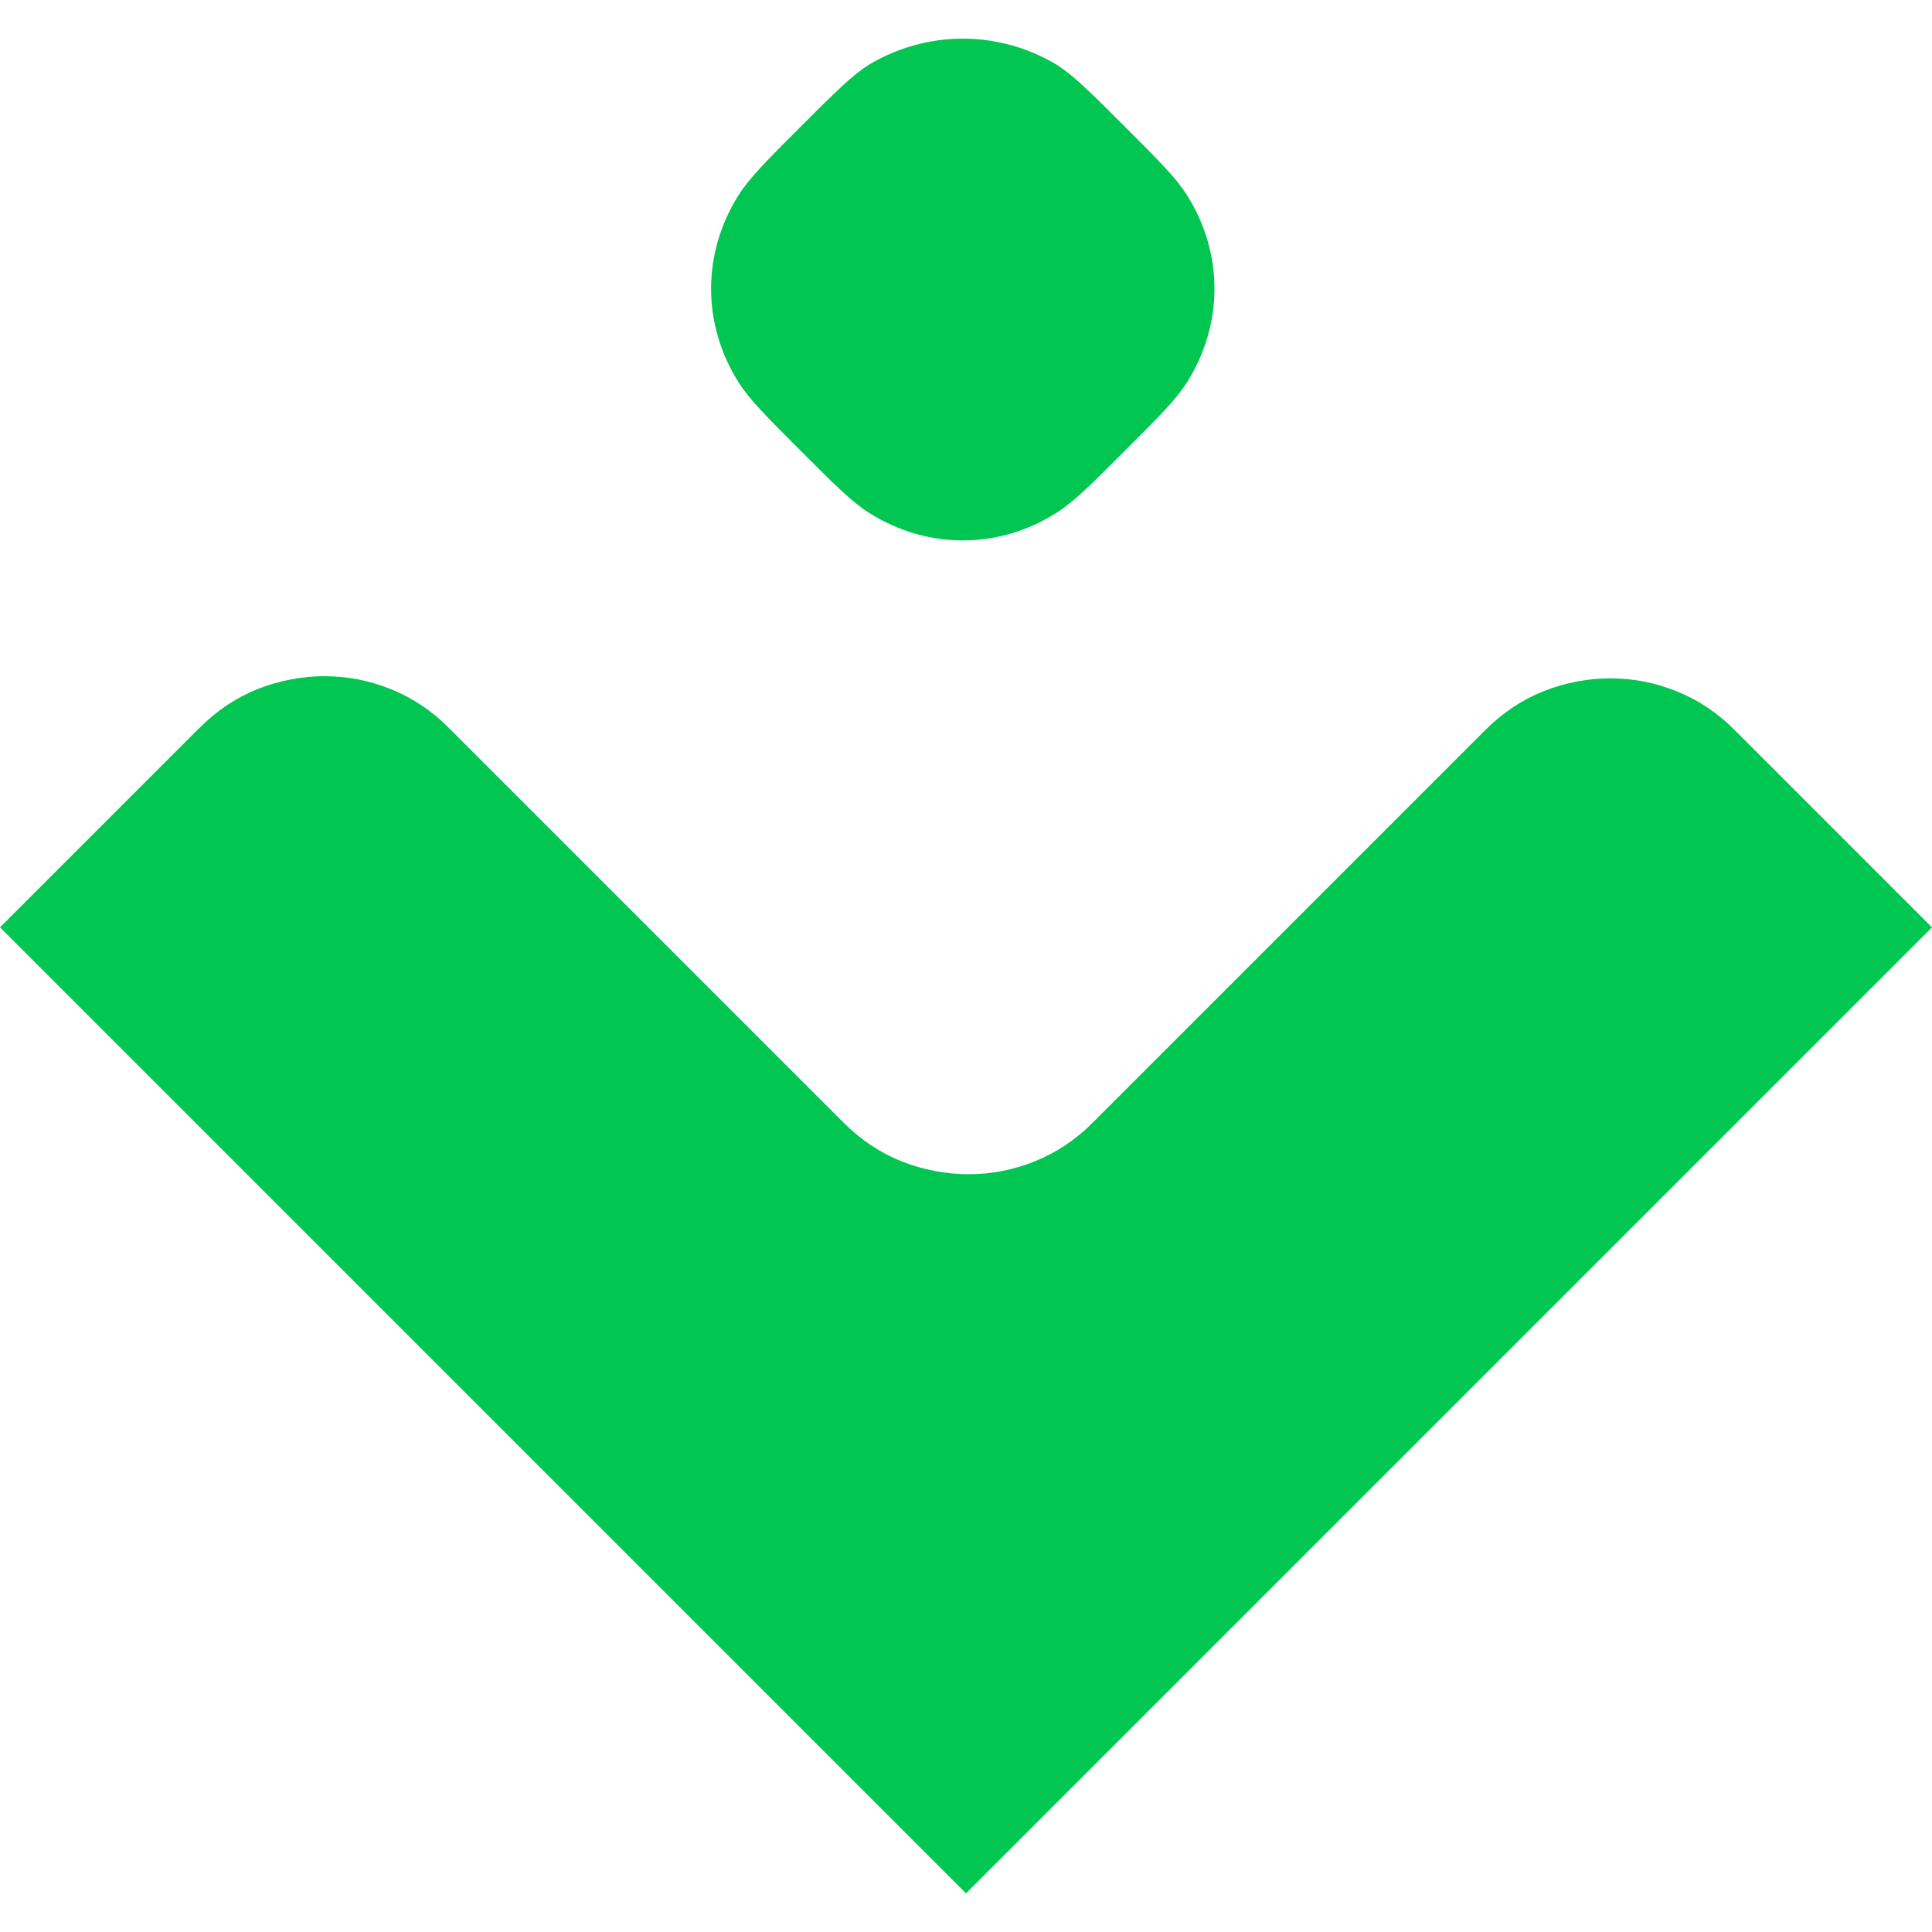
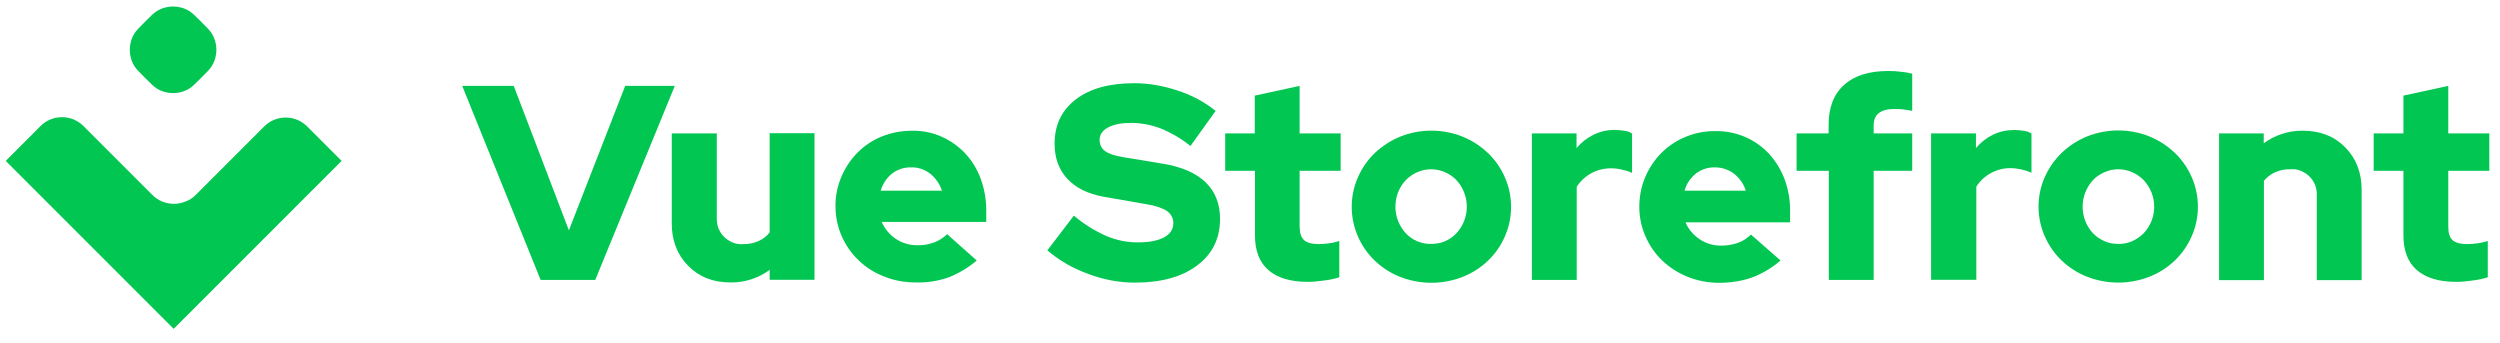
- <svg xmlns="http://www.w3.org/2000/svg" xml:space="preserve" id="Layer_1" x="0" y="0" version="1.1" viewBox="0 0 90 90">
-   <style>.st0{fill:#02c652}</style>
-   <path d="M40.5 3c-.8.5-1.6 1.3-3.2 2.9-1.6 1.6-2.4 2.4-2.9 3.2-1.7 2.7-1.7 6 0 8.7.5.8 1.3 1.6 2.9 3.2 1.6 1.6 2.4 2.4 3.2 2.9 2.7 1.7 6 1.7 8.7 0 .8-.5 1.6-1.3 3.2-2.9 1.6-1.6 2.4-2.4 2.9-3.2 1.7-2.7 1.7-6 0-8.7-.5-.8-1.3-1.6-2.9-3.2C50.8 4.3 50 3.5 49.2 3c-2.7-1.6-6-1.6-8.7 0zM50.9 52.3 69.2 34c.8-.8 1.7-1.4 2.7-1.8 1-.4 2.1-.6 3.1-.6 1.1 0 2.1.2 3.1.6 1 .4 1.9 1 2.7 1.8l9.2 9.2-45 45-45-45 9.3-9.3c.8-.8 1.7-1.4 2.7-1.8 1-.4 2.1-.6 3.1-.6 1.1 0 2.1.2 3.1.6 1 .4 1.9 1 2.7 1.8l18.4 18.4c.8.8 1.7 1.4 2.7 1.8 1 .4 2.1.6 3.1.6 1.1 0 2.1-.2 3.1-.6 1-.4 1.9-1 2.7-1.8z" class="st0" />
+ <svg xmlns="http://www.w3.org/2000/svg" version="1.1" id="Layer_1" x="0px" y="0px" viewBox="0 0 1310 179.6" style="enable-background:new 0 0 1310 179.6;" xml:space="preserve">
+   <style type="text/css">
+ 	.st0{fill:#02C652;}
+ 	.st1{fill-rule:evenodd;clip-rule:evenodd;fill:#02C652;}
+ </style>
+   <path class="st0" d="M958.3,69.9h-16.9v19.6h16.9v57.2h23.5V89.5h20.2V69.9h-20.2v-4.2c0-2.9,0.9-5.1,2.8-6.5  c1.8-1.4,4.6-2.1,8.1-2.1c1.5,0,3,0.1,4.4,0.2c1.6,0.2,3.3,0.5,4.9,0.8V38.6c-1.9-0.5-3.9-0.8-5.9-1c-2.2-0.3-4.4-0.4-6.6-0.4  c-10.1,0-17.8,2.4-23.2,7.3c-5.4,4.8-8.1,11.8-8.1,20.8V69.9z" />
+   <path class="st0" d="M548.8,131.2l13.9-18.2c5.2,4.4,11,8,17.1,10.7c5.3,2.2,11,3.4,16.7,3.3c5.7,0,10.2-0.9,13.4-2.6  c3.2-1.7,4.9-4.2,4.9-7.3c0.1-1.3-0.2-2.5-0.8-3.7c-0.6-1.1-1.4-2.1-2.5-2.8c-2.2-1.5-5.8-2.8-10.8-3.6l-22.4-3.9  c-8.2-1.5-14.6-4.6-19-9.4c-4.5-4.8-6.7-11-6.7-18.4c0-9.8,3.7-17.5,11.1-23.2c7.4-5.7,17.6-8.5,30.6-8.5c7.8,0,15.5,1.4,22.9,3.9  c7.2,2.3,13.9,5.9,19.8,10.6l-13.2,18.4c-4.7-3.8-10-6.9-15.6-9.2c-5-1.9-10.3-2.9-15.6-2.9c-5,0-9,0.8-12,2.4  c-3,1.6-4.4,3.8-4.4,6.5c0,1.1,0.2,2.3,0.7,3.3c0.5,1,1.2,1.9,2.2,2.6c1.9,1.4,5,2.4,9.2,3.1l21.1,3.5c9.8,1.6,17.2,4.8,22.3,9.7  c5.1,4.9,7.6,11.3,7.6,19.2c0,10.3-4,18.4-12,24.4c-8,6-18.9,9-32.6,9c-8.3,0-16.6-1.6-24.3-4.5  C562.5,140.8,555.2,136.6,548.8,131.2z" />
+   <path class="st0" d="M283.3,146.7L242.2,45h27l28.9,75.7L327.6,45h26l-41.7,101.7H283.3z" />
+   <path class="st0" d="M375.6,69.9V114c-0.1,1.9,0.2,3.7,0.8,5.5c0.7,1.7,1.7,3.3,3,4.6c1.3,1.3,2.9,2.3,4.6,3c1.7,0.7,3.6,1,5.5,0.8  c2.7,0.1,5.5-0.5,8-1.6c2.3-1,4.3-2.6,5.8-4.5v-52h23.5v76.8h-23.5v-5.2c-2.9,2.2-6.1,3.8-9.5,4.9c-3.6,1.2-7.3,1.8-11.1,1.7  c-9,0-16.4-2.9-22.1-8.7c-5.7-5.8-8.6-13.2-8.6-22.2V69.9H375.6z" />
+   <path class="st1" d="M496.9,145.4c5.4-2.1,10.5-5.1,14.9-8.9l-15.5-13.8c-1.9,1.9-4.2,3.3-6.7,4.3c-2.8,1-5.7,1.6-8.7,1.5  c-4.1,0.1-8.2-1.1-11.6-3.4c-3.2-2.2-5.7-5.2-7.3-8.8h54.8v-5.8c0-5.7-0.9-11.4-2.9-16.8c-1.8-4.9-4.5-9.4-8.1-13.3  c-3.6-3.8-7.9-6.8-12.7-8.9c-4.8-2.1-10-3.1-15.2-3c-5.4,0-10.8,1-15.8,3c-4.8,1.9-9.1,4.8-12.7,8.4c-3.6,3.6-6.5,8-8.5,12.7  c-2.1,4.9-3.2,10.3-3.1,15.6c0,5.4,1.1,10.7,3.3,15.6c2.1,4.8,5.1,9.1,8.9,12.7c3.8,3.7,8.4,6.5,13.3,8.4c5.2,2.1,10.8,3.1,16.4,3.1  C485.5,148.2,491.4,147.3,496.9,145.4z M467.5,90.9c2.9-2.2,6.4-3.3,10-3.2c3.6-0.1,7.1,1.1,9.9,3.3c2.9,2.3,5,5.4,6.2,8.9h-32.1  C462.5,96.4,464.6,93.2,467.5,90.9z" />
+   <path class="st0" d="M657.6,89.5v33.8c0,8,2.3,14.1,7,18.2c4.7,4.1,11.6,6.2,20.8,6.2c2.8,0,5.5-0.3,8.3-0.7  c2.8-0.3,5.5-0.9,8.1-1.7v-19c-1.8,0.5-3.6,1-5.4,1.2c-1.7,0.2-3.5,0.4-5.2,0.4c-3.8,0-6.4-0.7-7.9-2.1c-1.5-1.4-2.3-3.8-2.3-7.2  V89.5h21.5V69.9h-21.5V45l-23.5,5.1v19.8h-15.5v19.6H657.6z" />
+   <path class="st1" d="M708.3,108.4c0-5.4,1.1-10.7,3.3-15.6c2.1-4.8,5.1-9.1,8.9-12.7c3.8-3.6,8.3-6.5,13.2-8.5  c10.5-4.2,22.2-4.2,32.7,0c4.9,2,9.4,4.9,13.2,8.5c3.8,3.6,6.8,7.9,8.9,12.7c2.2,4.9,3.3,10.2,3.3,15.6s-1.1,10.7-3.3,15.6  c-2.1,4.8-5.1,9.1-8.9,12.7c-3.8,3.6-8.3,6.5-13.2,8.4c-10.5,4.1-22.2,4.1-32.7,0c-4.9-1.9-9.4-4.8-13.2-8.4  c-3.8-3.6-6.8-7.9-8.9-12.7C709.4,119.1,708.3,113.7,708.3,108.4z M750,127.8c2.5,0,5-0.4,7.2-1.4c2.3-1,4.3-2.4,6-4.2  c3.5-3.8,5.4-8.7,5.4-13.9c0-5.1-1.9-10.1-5.4-13.9c-1.7-1.8-3.8-3.2-6.1-4.2c-2.3-1-4.7-1.5-7.2-1.5c-2.5,0-4.9,0.5-7.2,1.5  c-2.3,1-4.3,2.4-6.1,4.2c-3.5,3.8-5.4,8.7-5.4,13.9c0,5.1,1.9,10.1,5.4,13.9c1.7,1.8,3.8,3.3,6,4.2C745,127.4,747.5,127.9,750,127.8  z" />
+   <path class="st0" d="M802.7,69.9v76.8h23.5V97.9c1.9-3,4.5-5.4,7.6-7.1c3.1-1.7,6.7-2.6,10.2-2.6c2,0,4,0.2,6,0.7  c1.8,0.4,3.5,0.9,5.2,1.7V70c-1-0.7-2.2-1.2-3.5-1.4c-1.8-0.3-3.6-0.5-5.4-0.5c-3.9-0.1-7.8,0.8-11.3,2.5c-3.4,1.7-6.4,4-8.9,7v-7.7  H802.7z" />
+   <path class="st1" d="M933,136.5c-4.4,3.8-9.4,6.8-14.9,8.9c-5.5,1.9-11.4,2.8-17.2,2.8c-5.6,0-11.2-1-16.4-3.1  c-4.9-1.9-9.5-4.8-13.3-8.4c-3.8-3.6-6.8-7.9-8.9-12.7c-2.2-4.9-3.3-10.2-3.3-15.6c0-5.4,1-10.7,3.1-15.6c2-4.7,4.9-9.1,8.5-12.7  c3.6-3.6,8-6.5,12.7-8.4c5-2.1,10.4-3.1,15.8-3c5.2-0.1,10.4,1,15.2,3c4.8,2,9.1,5.1,12.7,8.9c3.5,3.9,6.3,8.4,8.1,13.3  c2,5.4,3,11.1,2.9,16.8v5.8h-54.8c1.5,3.6,4.1,6.6,7.3,8.8c3.4,2.3,7.5,3.5,11.6,3.4c3,0,5.9-0.5,8.7-1.5c2.5-0.9,4.8-2.4,6.7-4.3  L933,136.5z M898.7,87.7c-3.6-0.1-7.1,1-10,3.2c-2.9,2.3-5,5.4-6,9h32.1c-1.1-3.5-3.3-6.6-6.2-8.9C905.8,88.9,902.3,87.7,898.7,87.7  z" />
+   <path class="st0" d="M1011.9,146.7V69.9h23.5v7.7c2.4-2.9,5.4-5.3,8.9-7c3.5-1.7,7.4-2.5,11.3-2.5c1.8,0.1,3.6,0.2,5.4,0.5  c1.2,0.2,2.4,0.7,3.5,1.4v20.5c-1.7-0.7-3.4-1.3-5.2-1.7c-1.9-0.4-3.9-0.7-5.9-0.7c-3.6,0-7.1,0.9-10.2,2.6  c-3.1,1.7-5.7,4.1-7.6,7.1v48.8H1011.9z" />
+   <path class="st1" d="M1071.5,92.7c-2.2,4.9-3.3,10.2-3.3,15.6c0,5.4,1.1,10.7,3.3,15.6c2.1,4.8,5.1,9.1,8.9,12.7  c3.8,3.6,8.3,6.5,13.2,8.4c10.5,4.1,22.2,4.1,32.7,0c4.9-1.9,9.4-4.8,13.2-8.4c3.8-3.6,6.8-7.9,8.9-12.7c2.2-4.9,3.3-10.2,3.3-15.6  s-1.1-10.7-3.3-15.6c-2.1-4.8-5.1-9.1-8.9-12.7c-3.8-3.6-8.3-6.5-13.2-8.5c-10.5-4.2-22.2-4.2-32.7,0c-4.9,2-9.4,4.9-13.2,8.5  C1076.6,83.7,1073.6,88,1071.5,92.7z M1117.2,126.4c-2.3,1-4.8,1.5-7.2,1.4c-2.5,0-5-0.4-7.2-1.4c-2.3-1-4.4-2.4-6.1-4.2  c-3.5-3.8-5.4-8.7-5.4-13.9c0-5.1,1.9-10.1,5.4-13.9c1.7-1.8,3.8-3.2,6.1-4.2c2.3-1,4.7-1.5,7.2-1.5c2.5,0,4.9,0.5,7.2,1.5  c2.3,1,4.3,2.4,6.1,4.2c3.5,3.8,5.5,8.7,5.5,13.9c0,5.1-1.9,10.1-5.5,13.9C1121.5,124,1119.5,125.4,1117.2,126.4z" />
+   <path class="st0" d="M1162.7,69.9h23.5v5.2c2.9-2.2,6.1-3.8,9.5-4.9c3.6-1.2,7.3-1.8,11.1-1.7c9,0,16.4,2.9,22.1,8.7  s8.6,13.2,8.6,22.2v47.4h-23.5v-44.2c0.1-1.9-0.2-3.7-0.8-5.5c-0.7-1.7-1.7-3.3-3-4.6c-1.3-1.3-2.9-2.3-4.6-3  c-1.7-0.7-3.6-1-5.5-0.8c-2.8-0.1-5.5,0.5-8,1.6c-2.3,1-4.3,2.6-5.8,4.5v52h-23.5V69.9z" />
+   <path class="st0" d="M1259.4,89.5v33.8c0,8,2.3,14.1,7,18.2c4.7,4.1,11.6,6.2,20.8,6.2c2.8,0,5.5-0.3,8.3-0.7  c2.8-0.3,5.5-0.9,8.1-1.7v-19c-1.8,0.5-3.6,1-5.4,1.2c-1.7,0.2-3.5,0.4-5.2,0.4c-3.8,0-6.4-0.7-7.9-2.1c-1.5-1.4-2.2-3.8-2.2-7.2  V89.5h21.5V69.9h-21.5V45l-23.5,5.1v19.8h-15.6v19.6H1259.4z" />
+   <path class="st0" d="M82.2,5.8c-1.6,1-3.1,2.5-6.2,5.6c-3.1,3.1-4.6,4.6-5.6,6.2c-3.2,5.2-3.2,11.8,0,17c1,1.6,2.5,3.1,5.6,6.2l0,0  c3.1,3.1,4.6,4.6,6.2,5.6c5.2,3.2,11.8,3.2,17,0c1.6-1,3.1-2.5,6.2-5.6s4.6-4.6,5.6-6.2c3.2-5.2,3.2-11.8,0-17  c-1-1.6-2.5-3.1-5.6-6.2s-4.6-4.6-6.2-5.6C94,2.6,87.4,2.6,82.2,5.8z" />
+   <path class="st0" d="M102.5,102.2l35.9-35.9c1.5-1.5,3.2-2.7,5.2-3.5c1.9-0.8,4-1.2,6.1-1.2c2.1,0,4.2,0.4,6.1,1.2  c1.9,0.8,3.7,2,5.2,3.5l18,18c-0.1,0.1-88,88-88,88l-88-88c0.2-0.2,10-10,18.2-18.2c1.5-1.5,3.2-2.7,5.2-3.5c1.9-0.8,4-1.2,6.1-1.2  s4.2,0.4,6.1,1.2c1.9,0.8,3.7,2,5.2,3.5l36,36c1.5,1.5,3.2,2.7,5.2,3.5c1.9,0.8,4,1.2,6.1,1.2c2.1,0,4.2-0.4,6.1-1.2  C99.2,104.9,101,103.7,102.5,102.2z" />
</svg>
